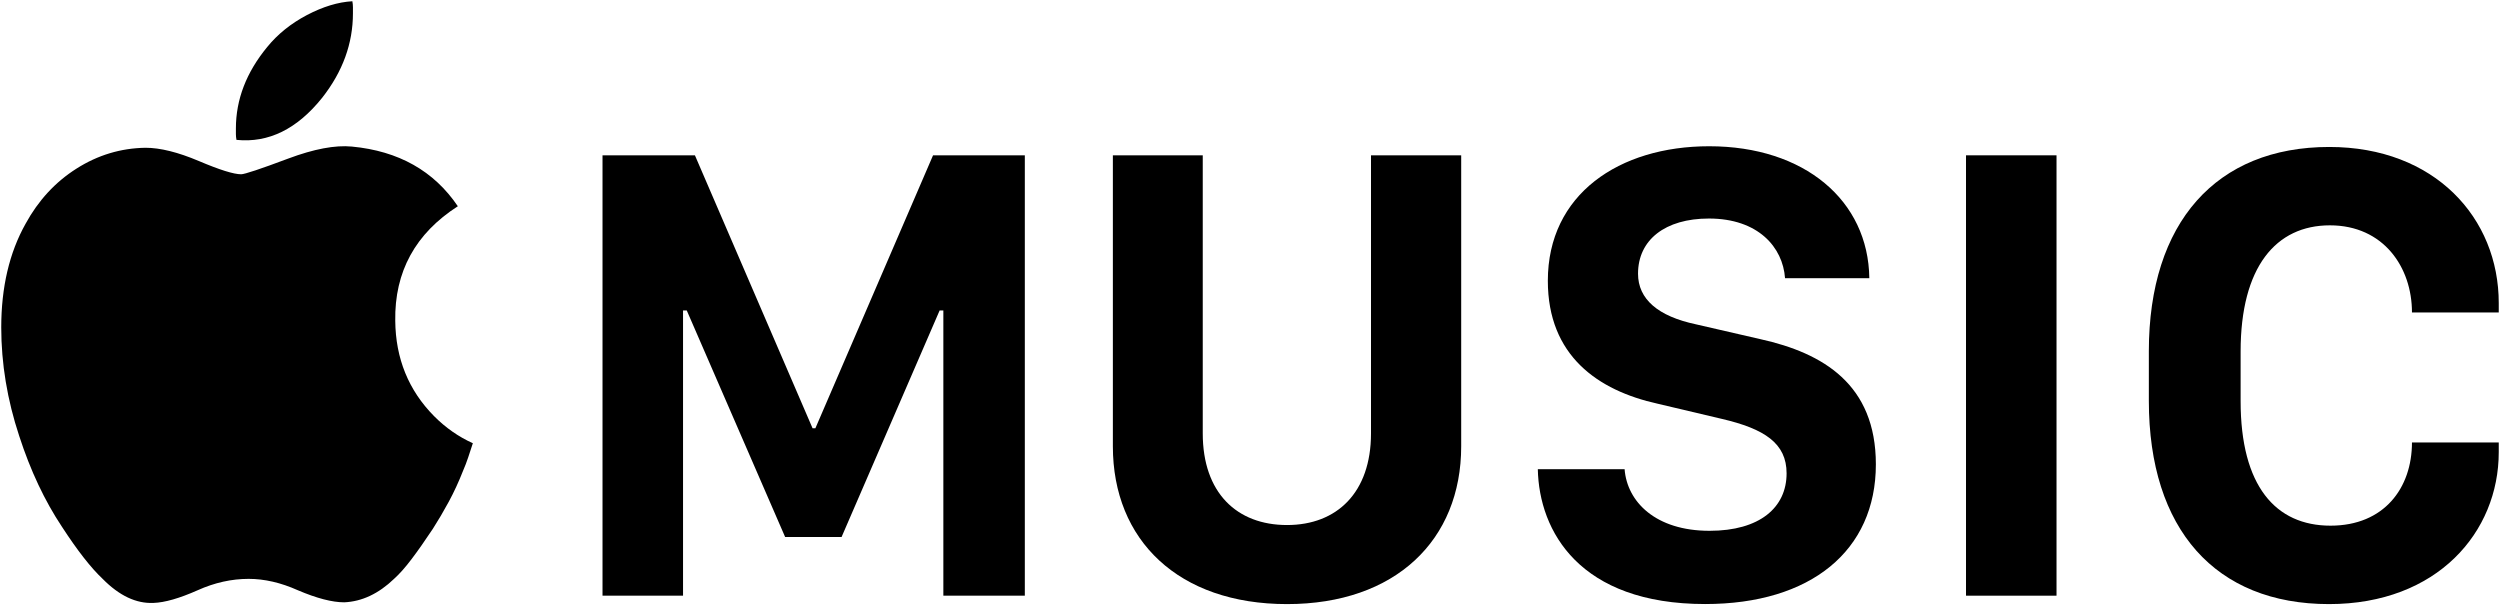
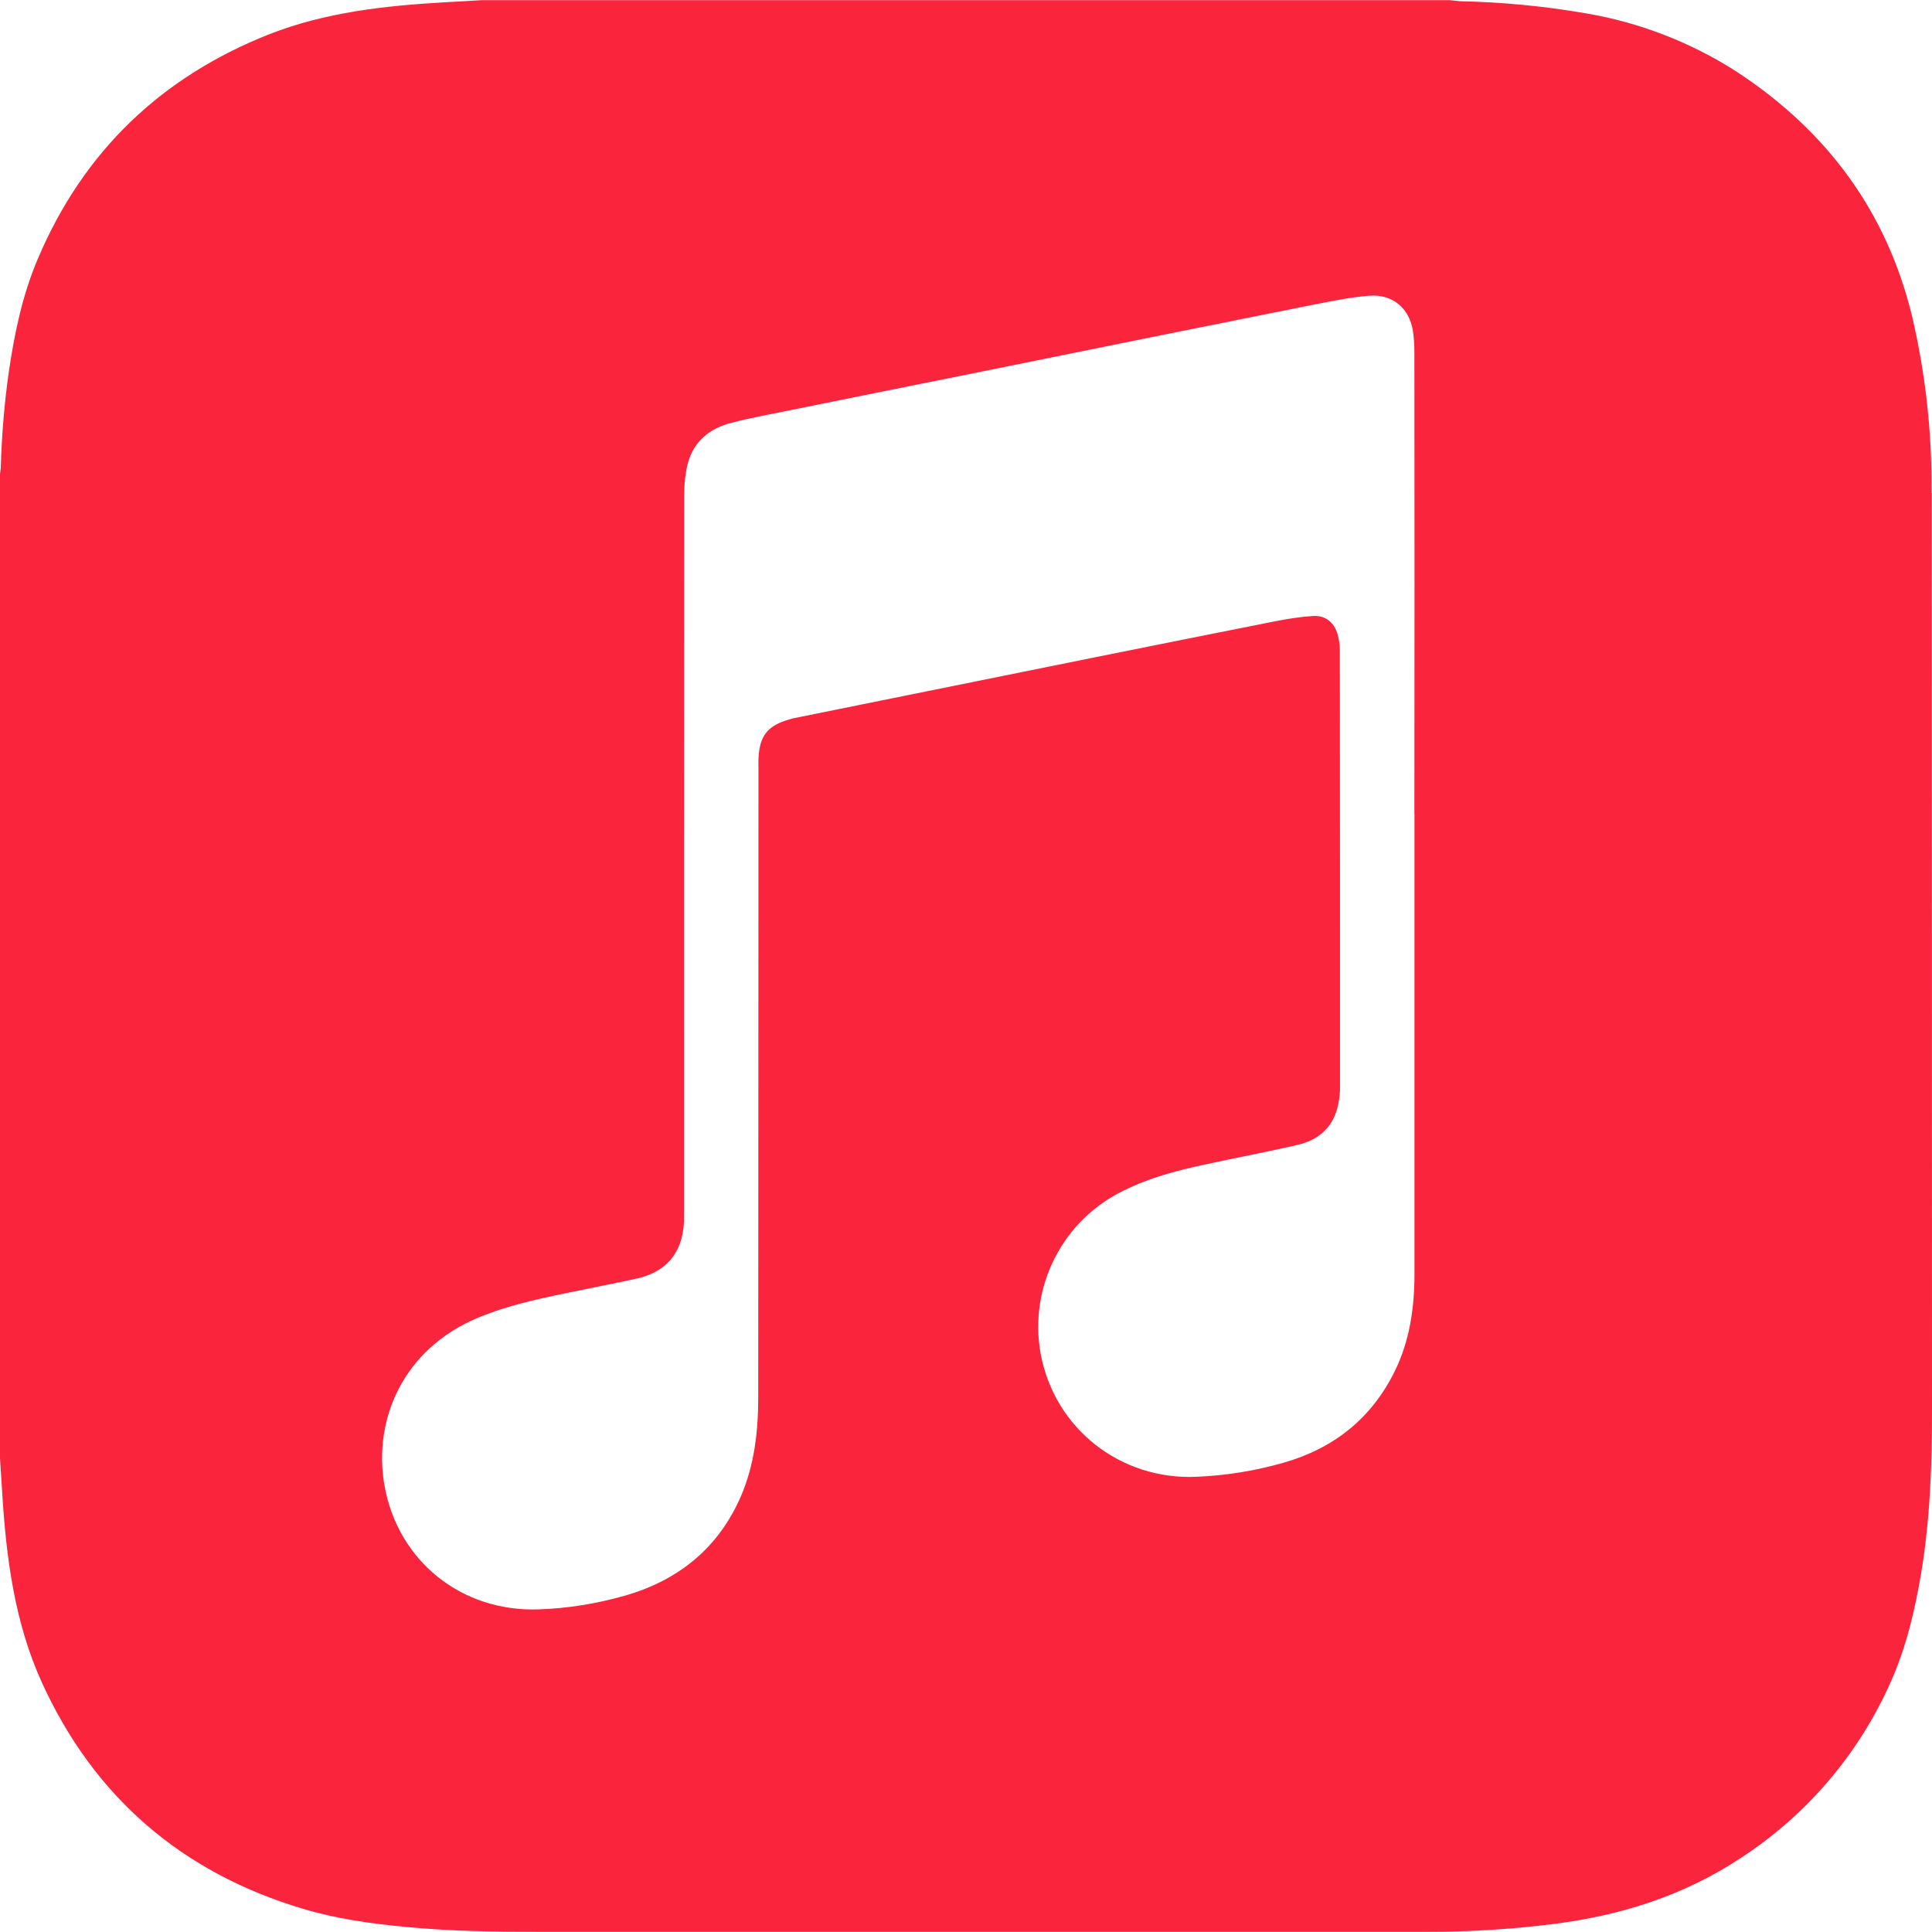
- <svg xmlns="http://www.w3.org/2000/svg" version="1.1" id="Layer_1" x="0px" y="0px" width="1000" height="242.138" viewBox="0 0 1000 242.138" enable-background="new 0 0 88 22" xml:space="preserve">
-   <defs id="defs21" />
-   <g id="g3" style="fill:#000000" transform="matrix(11.48276,0,0,11.48276,-5.241379,-5.241379)">
-     <path d="m 14.225,11.631 c -0.027,-1.709 0.7,-3.039 2.18,-3.99 C 15.571,6.409 14.34,5.716 12.712,5.562 12.133,5.506 11.393,5.645 10.492,5.982 9.522,6.346 8.977,6.527 8.856,6.527 8.6,6.527 8.109,6.374 7.382,6.065 6.656,5.758 6.037,5.604 5.525,5.604 4.664,5.617 3.863,5.859 3.124,6.328 2.383,6.797 1.792,7.438 1.348,8.25 0.782,9.258 0.5,10.463 0.5,11.861 c 0,1.26 0.208,2.52 0.625,3.781 0.39,1.204 0.888,2.262 1.493,3.17 0.538,0.827 1.01,1.429 1.413,1.808 0.579,0.587 1.17,0.868 1.777,0.839 0.39,-0.014 0.9,-0.16 1.533,-0.441 0.592,-0.266 1.184,-0.397 1.776,-0.397 0.552,0 1.124,0.132 1.716,0.397 0.659,0.281 1.198,0.42 1.614,0.42 0.619,-0.027 1.198,-0.301 1.736,-0.817 0.188,-0.169 0.394,-0.4 0.615,-0.694 0.222,-0.293 0.467,-0.644 0.737,-1.05 0.188,-0.294 0.373,-0.608 0.555,-0.944 0.182,-0.337 0.346,-0.693 0.495,-1.072 0.067,-0.154 0.127,-0.311 0.181,-0.472 0.054,-0.161 0.108,-0.325 0.162,-0.493 -0.498,-0.224 -0.949,-0.539 -1.352,-0.945 -0.887,-0.898 -1.338,-2.004 -1.351,-3.32 z" id="path5" style="fill:#000000" />
-     <polygon points="21.445,21.207 24.25,21.207 24.25,11.272 24.38,11.272 27.806,19.162 29.773,19.162 33.188,11.272 33.318,11.272 33.318,21.207 36.156,21.207 36.156,5.867 32.959,5.867 28.86,15.375 28.762,15.375 24.664,5.867 21.445,5.867 " id="polygon7" style="fill:#000000" />
-     <path d="m 11.681,3.86 c 0.714,-0.909 1.07,-1.89 1.07,-2.94 0,-0.07 0,-0.141 0,-0.21 0,-0.069 -0.007,-0.14 -0.02,-0.21 -0.499,0.028 -1.026,0.189 -1.585,0.482 -0.558,0.295 -1.019,0.666 -1.382,1.113 -0.727,0.883 -1.09,1.828 -1.09,2.836 0,0.07 0,0.137 0,0.199 0,0.063 0.007,0.13 0.02,0.199 1.117,0.114 2.113,-0.377 2.987,-1.469 z" id="path9" style="fill:#000000" />
-     <rect x="68.942" y="5.867" width="3.153" height="15.34" id="rect11" style="fill:#000000" />
-     <path d="m 81.618,8.306 c 1.87,0 2.859,1.462 2.859,3.034 H 87.5 v -0.326 c 0,-2.966 -2.229,-5.438 -5.904,-5.438 -3.937,0 -6.285,2.63 -6.285,7.114 v 1.73 c 0,4.483 2.327,7.08 6.274,7.08 3.773,0 5.915,-2.506 5.915,-5.293 v -0.338 h -3.023 c 0,1.585 -0.968,2.899 -2.837,2.899 -1.914,0 -3.132,-1.382 -3.132,-4.339 V 12.7 c 0,-2.944 1.229,-4.394 3.11,-4.394 z" id="path13" style="fill:#000000" />
-     <path d="m 48.215,15.555 c 0,2.057 -1.185,3.191 -2.925,3.191 -1.75,0 -2.936,-1.124 -2.936,-3.191 V 5.867 h -3.131 v 10.137 c 0,3.271 2.283,5.496 6.067,5.496 3.773,0 6.067,-2.225 6.067,-5.496 V 5.867 h -3.142 v 9.688 z" id="path15" style="fill:#000000" />
-     <path d="m 61.789,12.273 -2.25,-0.518 c -1.326,-0.281 -2.022,-0.877 -2.022,-1.765 0,-1.179 0.946,-1.921 2.469,-1.921 1.717,0 2.576,1 2.652,2.079 h 2.936 C 65.541,7.439 63.312,5.551 59.996,5.551 c -3.142,0 -5.621,1.675 -5.621,4.686 0,2.607 1.739,3.821 3.827,4.283 l 2.229,0.527 c 1.5,0.349 2.261,0.855 2.261,1.898 0,1.192 -0.935,2.002 -2.685,2.002 -1.881,0 -2.871,-1.012 -2.958,-2.147 h -3.023 c 0.044,2.169 1.458,4.698 5.829,4.698 3.675,0 5.947,-1.854 5.947,-4.867 -0.001,-2.785 -1.839,-3.875 -4.013,-4.358 z" id="path17" style="fill:#000000" />
-   </g>
+ <svg xmlns="http://www.w3.org/2000/svg" viewBox="0 0 24 24" fill="#FA243C">
+   <path d="M23.994 6.124a9.23 9.23 0 00-.24-2.19c-.317-1.31-1.062-2.31-2.18-3.043a5.022 5.022 0 00-1.877-.726 10.496 10.496 0 00-1.564-.15c-.04-.003-.083-.01-.124-.013H5.986c-.152.01-.303.017-.455.026-.747.043-1.49.123-2.193.4-1.336.53-2.3 1.452-2.865 2.78-.192.448-.292.925-.363 1.408-.056.392-.088.785-.1 1.18 0 .032-.007.062-.01.093v12.223c.01.14.017.283.027.424.05.815.154 1.624.497 2.373.65 1.42 1.738 2.353 3.234 2.801.42.127.856.187 1.293.228.555.053 1.11.06 1.667.06h11.03a12.5 12.5 0 001.57-.1c.822-.106 1.596-.35 2.295-.81a5.046 5.046 0 001.88-2.207c.186-.42.293-.87.37-1.324.113-.675.138-1.358.137-2.04-.002-3.8 0-7.595-.003-11.393zm-6.423 3.99v5.712c0 .417-.058.827-.244 1.206-.29.59-.76.962-1.388 1.14-.35.1-.706.157-1.07.173-.95.045-1.773-.6-1.943-1.536a1.88 1.88 0 011.038-2.022c.323-.16.67-.25 1.018-.324.378-.082.758-.153 1.134-.24.274-.063.457-.23.51-.516a.904.904 0 00.02-.193c0-1.815 0-3.63-.002-5.443a.725.725 0 00-.026-.185c-.04-.15-.15-.243-.304-.234-.16.01-.318.035-.475.066-.76.15-1.52.303-2.28.456l-2.325.47-1.374.278c-.016.003-.032.01-.048.013-.277.077-.377.203-.39.49-.002.042 0 .086 0 .13-.002 2.602 0 5.204-.003 7.805 0 .42-.047.836-.215 1.227-.278.64-.77 1.04-1.434 1.233-.35.1-.71.16-1.075.172-.96.036-1.755-.6-1.92-1.544-.14-.812.23-1.685 1.154-2.075.357-.15.73-.232 1.108-.31.287-.06.575-.116.86-.177.383-.083.583-.323.6-.714v-.15c0-2.96 0-5.922.002-8.882 0-.123.013-.25.042-.37.07-.285.273-.448.546-.518.255-.066.515-.112.774-.165.733-.15 1.466-.296 2.2-.444l2.27-.46c.67-.134 1.34-.27 2.01-.403.22-.043.442-.088.663-.106.31-.025.523.17.554.482.008.073.012.148.012.223.002 1.91.002 3.822 0 5.732z" />
</svg>
